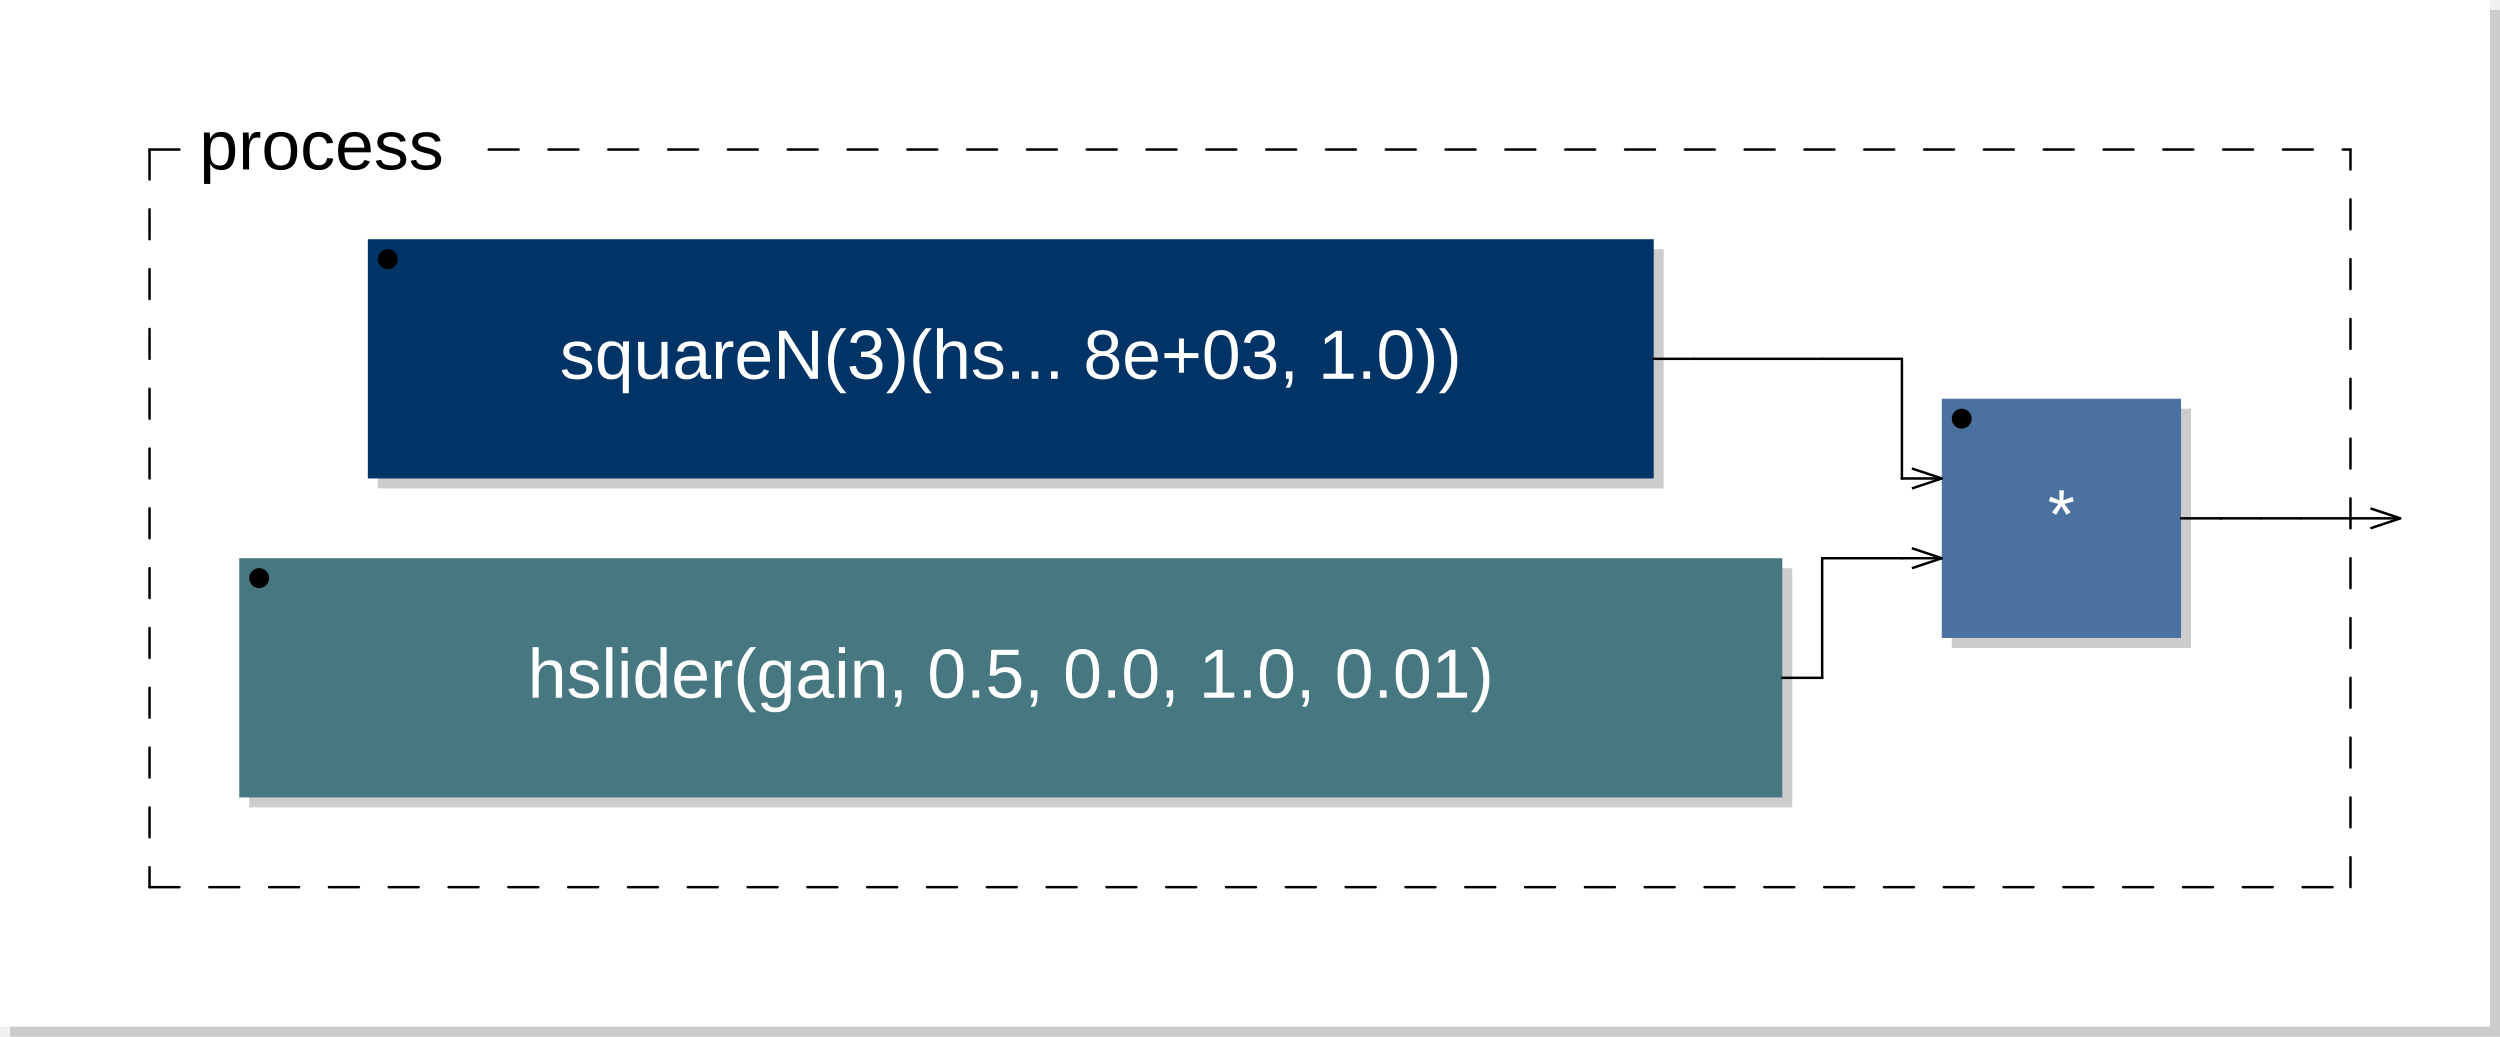
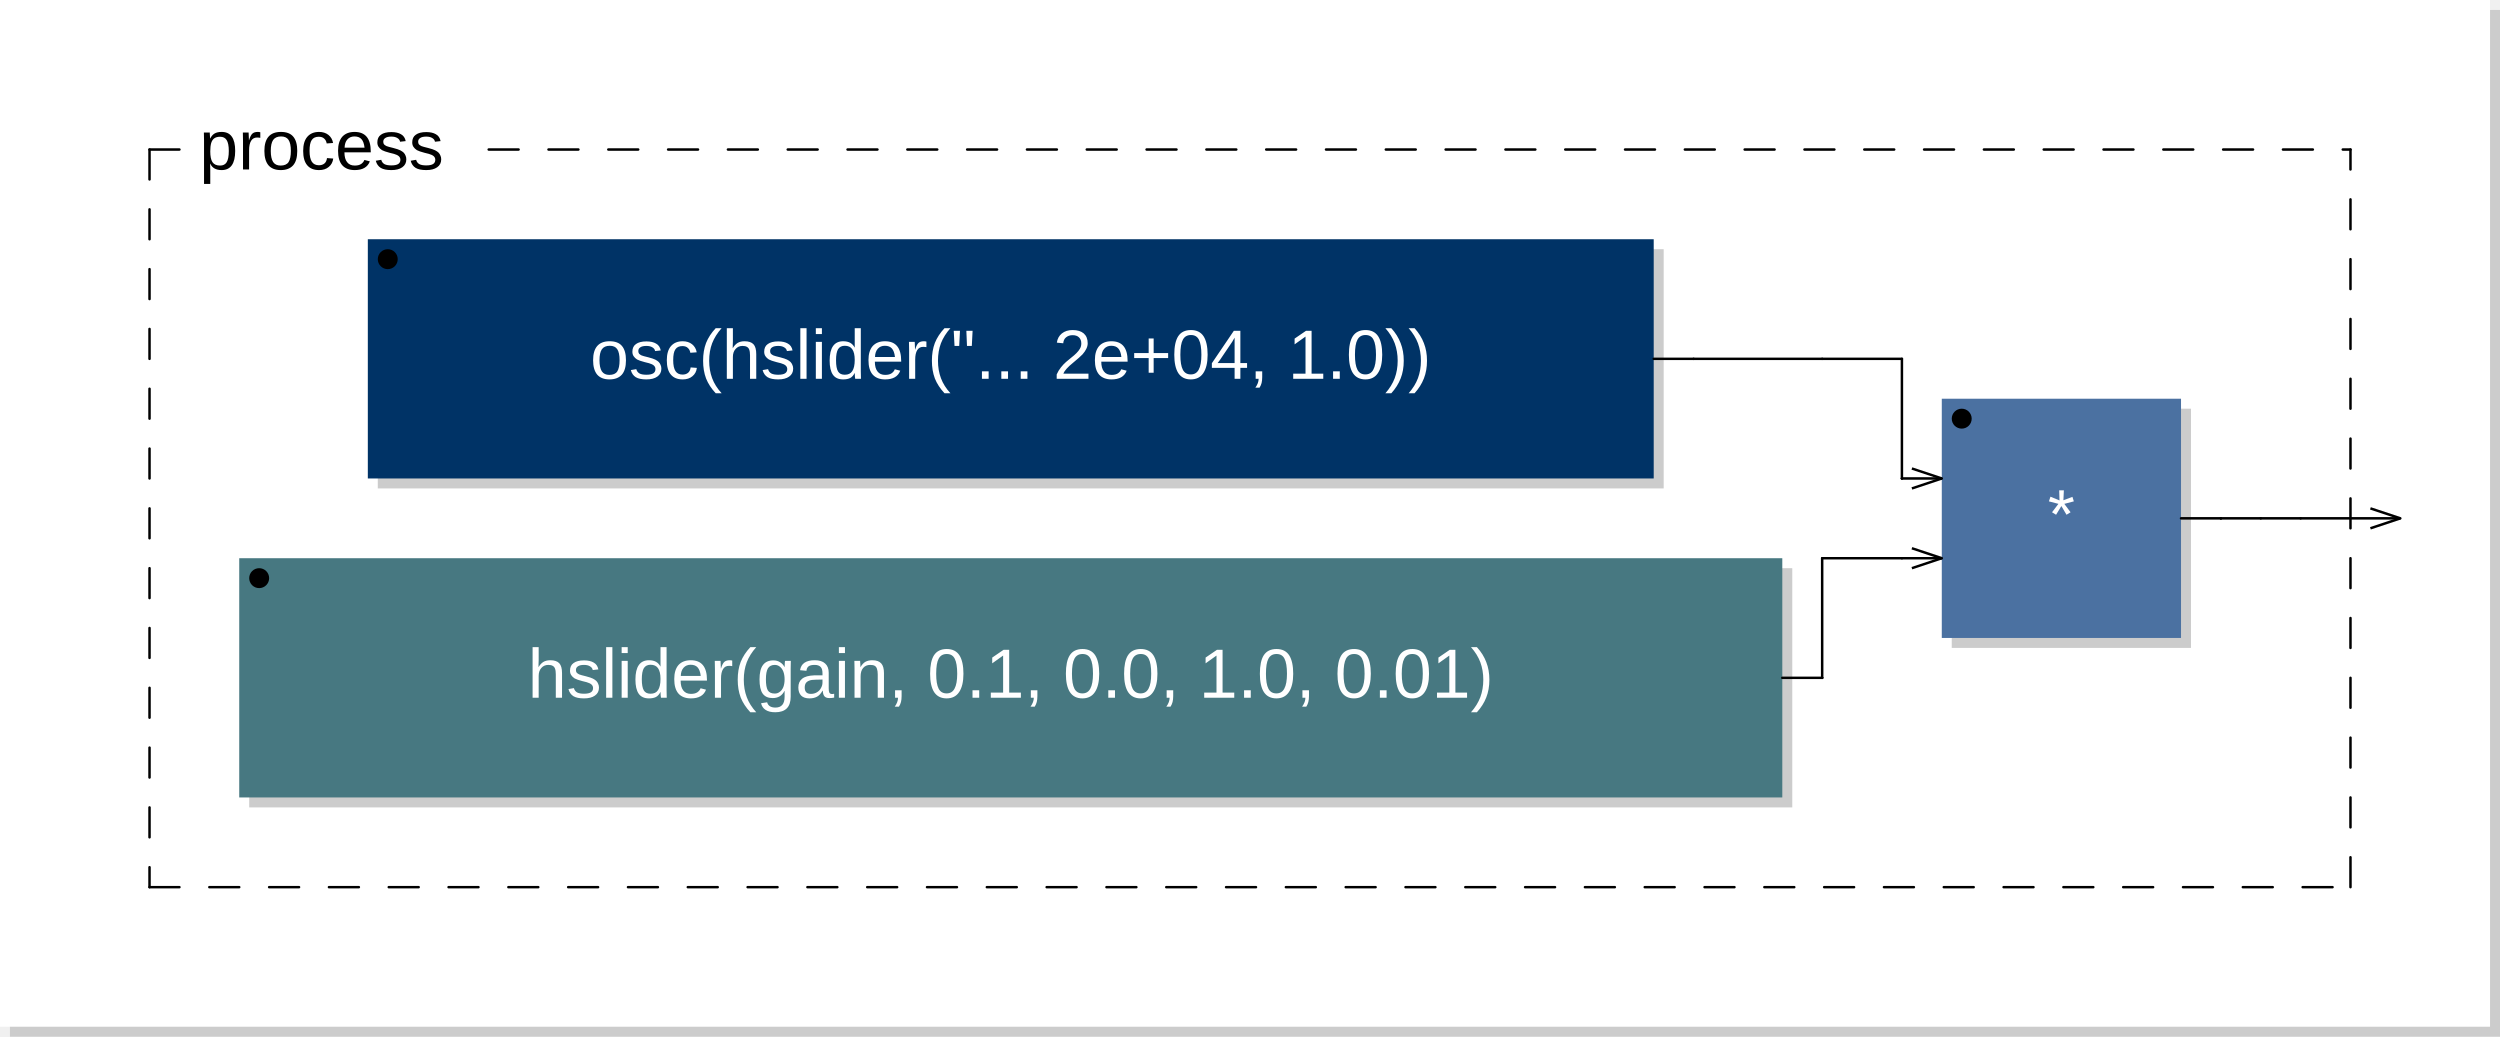
<svg xmlns="http://www.w3.org/2000/svg" xmlns:xlink="http://www.w3.org/1999/xlink" viewBox="0 0 250.8 104" width="125.4mm" height="52mm" version="1.1">
  <rect x="1" y="1" width="249.8" height="103" rx="0" ry="0" style="stroke:none;fill:#cccccc;" />
  <rect x="0" y="0" width="249.8" height="103" rx="0" ry="0" style="stroke:none;fill:#ffffff;" />
  <text x="10" y="7" font-family="Arial" font-size="7" />
-   <a xlink:href="squareN-0x7f283814dde0.svg">
+   <a xlink:href="osc-0x7fb80c1881c0.svg">
    <rect x="37.9" y="25" width="129" height="24" rx="0" ry="0" style="stroke:none;fill:#cccccc;" />
    <rect x="36.9" y="24" width="129" height="24" rx="0" ry="0" style="stroke:none;fill:#003366;" />
  </a>
-   <a xlink:href="squareN-0x7f283814dde0.svg">
-     <text x="101.4" y="38" font-family="Arial" font-size="7" text-anchor="middle" fill="#FFFFFF">squareN(3)(hs... 8e+03, 1.0))</text>
+   <a xlink:href="osc-0x7fb80c1881c0.svg">
+     <text x="101.4" y="38" font-family="Arial" font-size="7" text-anchor="middle" fill="#FFFFFF">osc(hslider("... 2e+04, 1.0))</text>
  </a>
  <circle cx="38.9" cy="26" r="1" />
  <rect x="25" y="57" width="154.8" height="24" rx="0" ry="0" style="stroke:none;fill:#cccccc;" />
  <rect x="24" y="56" width="154.8" height="24" rx="0" ry="0" style="stroke:none;fill:#477881;" />
-   <text x="101.4" y="70" font-family="Arial" font-size="7" text-anchor="middle" fill="#FFFFFF">hslider(gain, 0.5, 0.0, 1.0, 0.01)</text>
+   <text x="101.4" y="70" font-family="Arial" font-size="7" text-anchor="middle" fill="#FFFFFF">hslider(gain, 0.1, 0.0, 1.0, 0.01)</text>
  <circle cx="26" cy="58" r="1" />
  <rect x="195.8" y="41" width="24" height="24" rx="0" ry="0" style="stroke:none;fill:#cccccc;" />
  <rect x="194.8" y="40" width="24" height="24" rx="0" ry="0" style="stroke:none;fill:#4B71A1;" />
  <text x="206.8" y="54" font-family="Arial" font-size="7" text-anchor="middle" fill="#FFFFFF">*</text>
  <circle cx="196.8" cy="42" r="1" />
  <line x1="191.8" y1="47" x2="194.8" y2="48" transform="rotate(0,194.8,48)" style="stroke: black; stroke-width:0.25;" />
  <line x1="191.8" y1="49" x2="194.8" y2="48" transform="rotate(0,194.8,48)" style="stroke: black; stroke-width:0.25;" />
  <line x1="191.8" y1="55" x2="194.8" y2="56" transform="rotate(0,194.8,56)" style="stroke: black; stroke-width:0.25;" />
  <line x1="191.8" y1="57" x2="194.8" y2="56" transform="rotate(0,194.8,56)" style="stroke: black; stroke-width:0.25;" />
  <line x1="15" y1="15" x2="15" y2="89" style="stroke: black; stroke-linecap:round; stroke-width:0.25; stroke-dasharray:3,3;" />
  <line x1="15" y1="89" x2="235.8" y2="89" style="stroke: black; stroke-linecap:round; stroke-width:0.25; stroke-dasharray:3,3;" />
  <line x1="235.8" y1="89" x2="235.8" y2="15" style="stroke: black; stroke-linecap:round; stroke-width:0.25; stroke-dasharray:3,3;" />
  <line x1="15" y1="15" x2="20" y2="15" style="stroke: black; stroke-linecap:round; stroke-width:0.25; stroke-dasharray:3,3;" />
  <line x1="49.025" y1="15" x2="235.8" y2="15" style="stroke: black; stroke-linecap:round; stroke-width:0.25; stroke-dasharray:3,3;" />
  <text x="20" y="17" font-family="Arial" font-size="7">process</text>
  <line x1="237.8" y1="51" x2="240.8" y2="52" transform="rotate(0,240.8,52)" style="stroke: black; stroke-width:0.25;" />
  <line x1="237.8" y1="53" x2="240.8" y2="52" transform="rotate(0,240.8,52)" style="stroke: black; stroke-width:0.25;" />
  <line x1="165.9" y1="36" x2="169.9" y2="36" style="stroke:black; stroke-linecap:round; stroke-width:0.25;" />
  <line x1="169.9" y1="36" x2="182.8" y2="36" style="stroke:black; stroke-linecap:round; stroke-width:0.25;" />
  <line x1="178.8" y1="68" x2="182.8" y2="68" style="stroke:black; stroke-linecap:round; stroke-width:0.25;" />
  <line x1="182.8" y1="36" x2="190.8" y2="36" style="stroke:black; stroke-linecap:round; stroke-width:0.25;" />
  <line x1="182.8" y1="56" x2="190.8" y2="56" style="stroke:black; stroke-linecap:round; stroke-width:0.25;" />
  <line x1="182.8" y1="68" x2="182.8" y2="56" style="stroke:black; stroke-linecap:round; stroke-width:0.25;" />
  <line x1="182.8" y1="68" x2="182.8" y2="68" style="stroke:black; stroke-linecap:round; stroke-width:0.25;" />
  <line x1="190.8" y1="36" x2="190.8" y2="48" style="stroke:black; stroke-linecap:round; stroke-width:0.25;" />
  <line x1="190.8" y1="48" x2="190.8" y2="48" style="stroke:black; stroke-linecap:round; stroke-width:0.25;" />
  <line x1="190.8" y1="48" x2="194.8" y2="48" style="stroke:black; stroke-linecap:round; stroke-width:0.25;" />
  <line x1="190.8" y1="56" x2="194.8" y2="56" style="stroke:black; stroke-linecap:round; stroke-width:0.25;" />
  <line x1="218.8" y1="52" x2="222.8" y2="52" style="stroke:black; stroke-linecap:round; stroke-width:0.25;" />
  <line x1="222.8" y1="52" x2="222.8" y2="52" style="stroke:black; stroke-linecap:round; stroke-width:0.25;" />
  <line x1="222.8" y1="52" x2="226.8" y2="52" style="stroke:black; stroke-linecap:round; stroke-width:0.25;" />
  <line x1="226.8" y1="52" x2="230.8" y2="52" style="stroke:black; stroke-linecap:round; stroke-width:0.25;" />
  <line x1="230.8" y1="52" x2="240.8" y2="52" style="stroke:black; stroke-linecap:round; stroke-width:0.25;" />
</svg>
